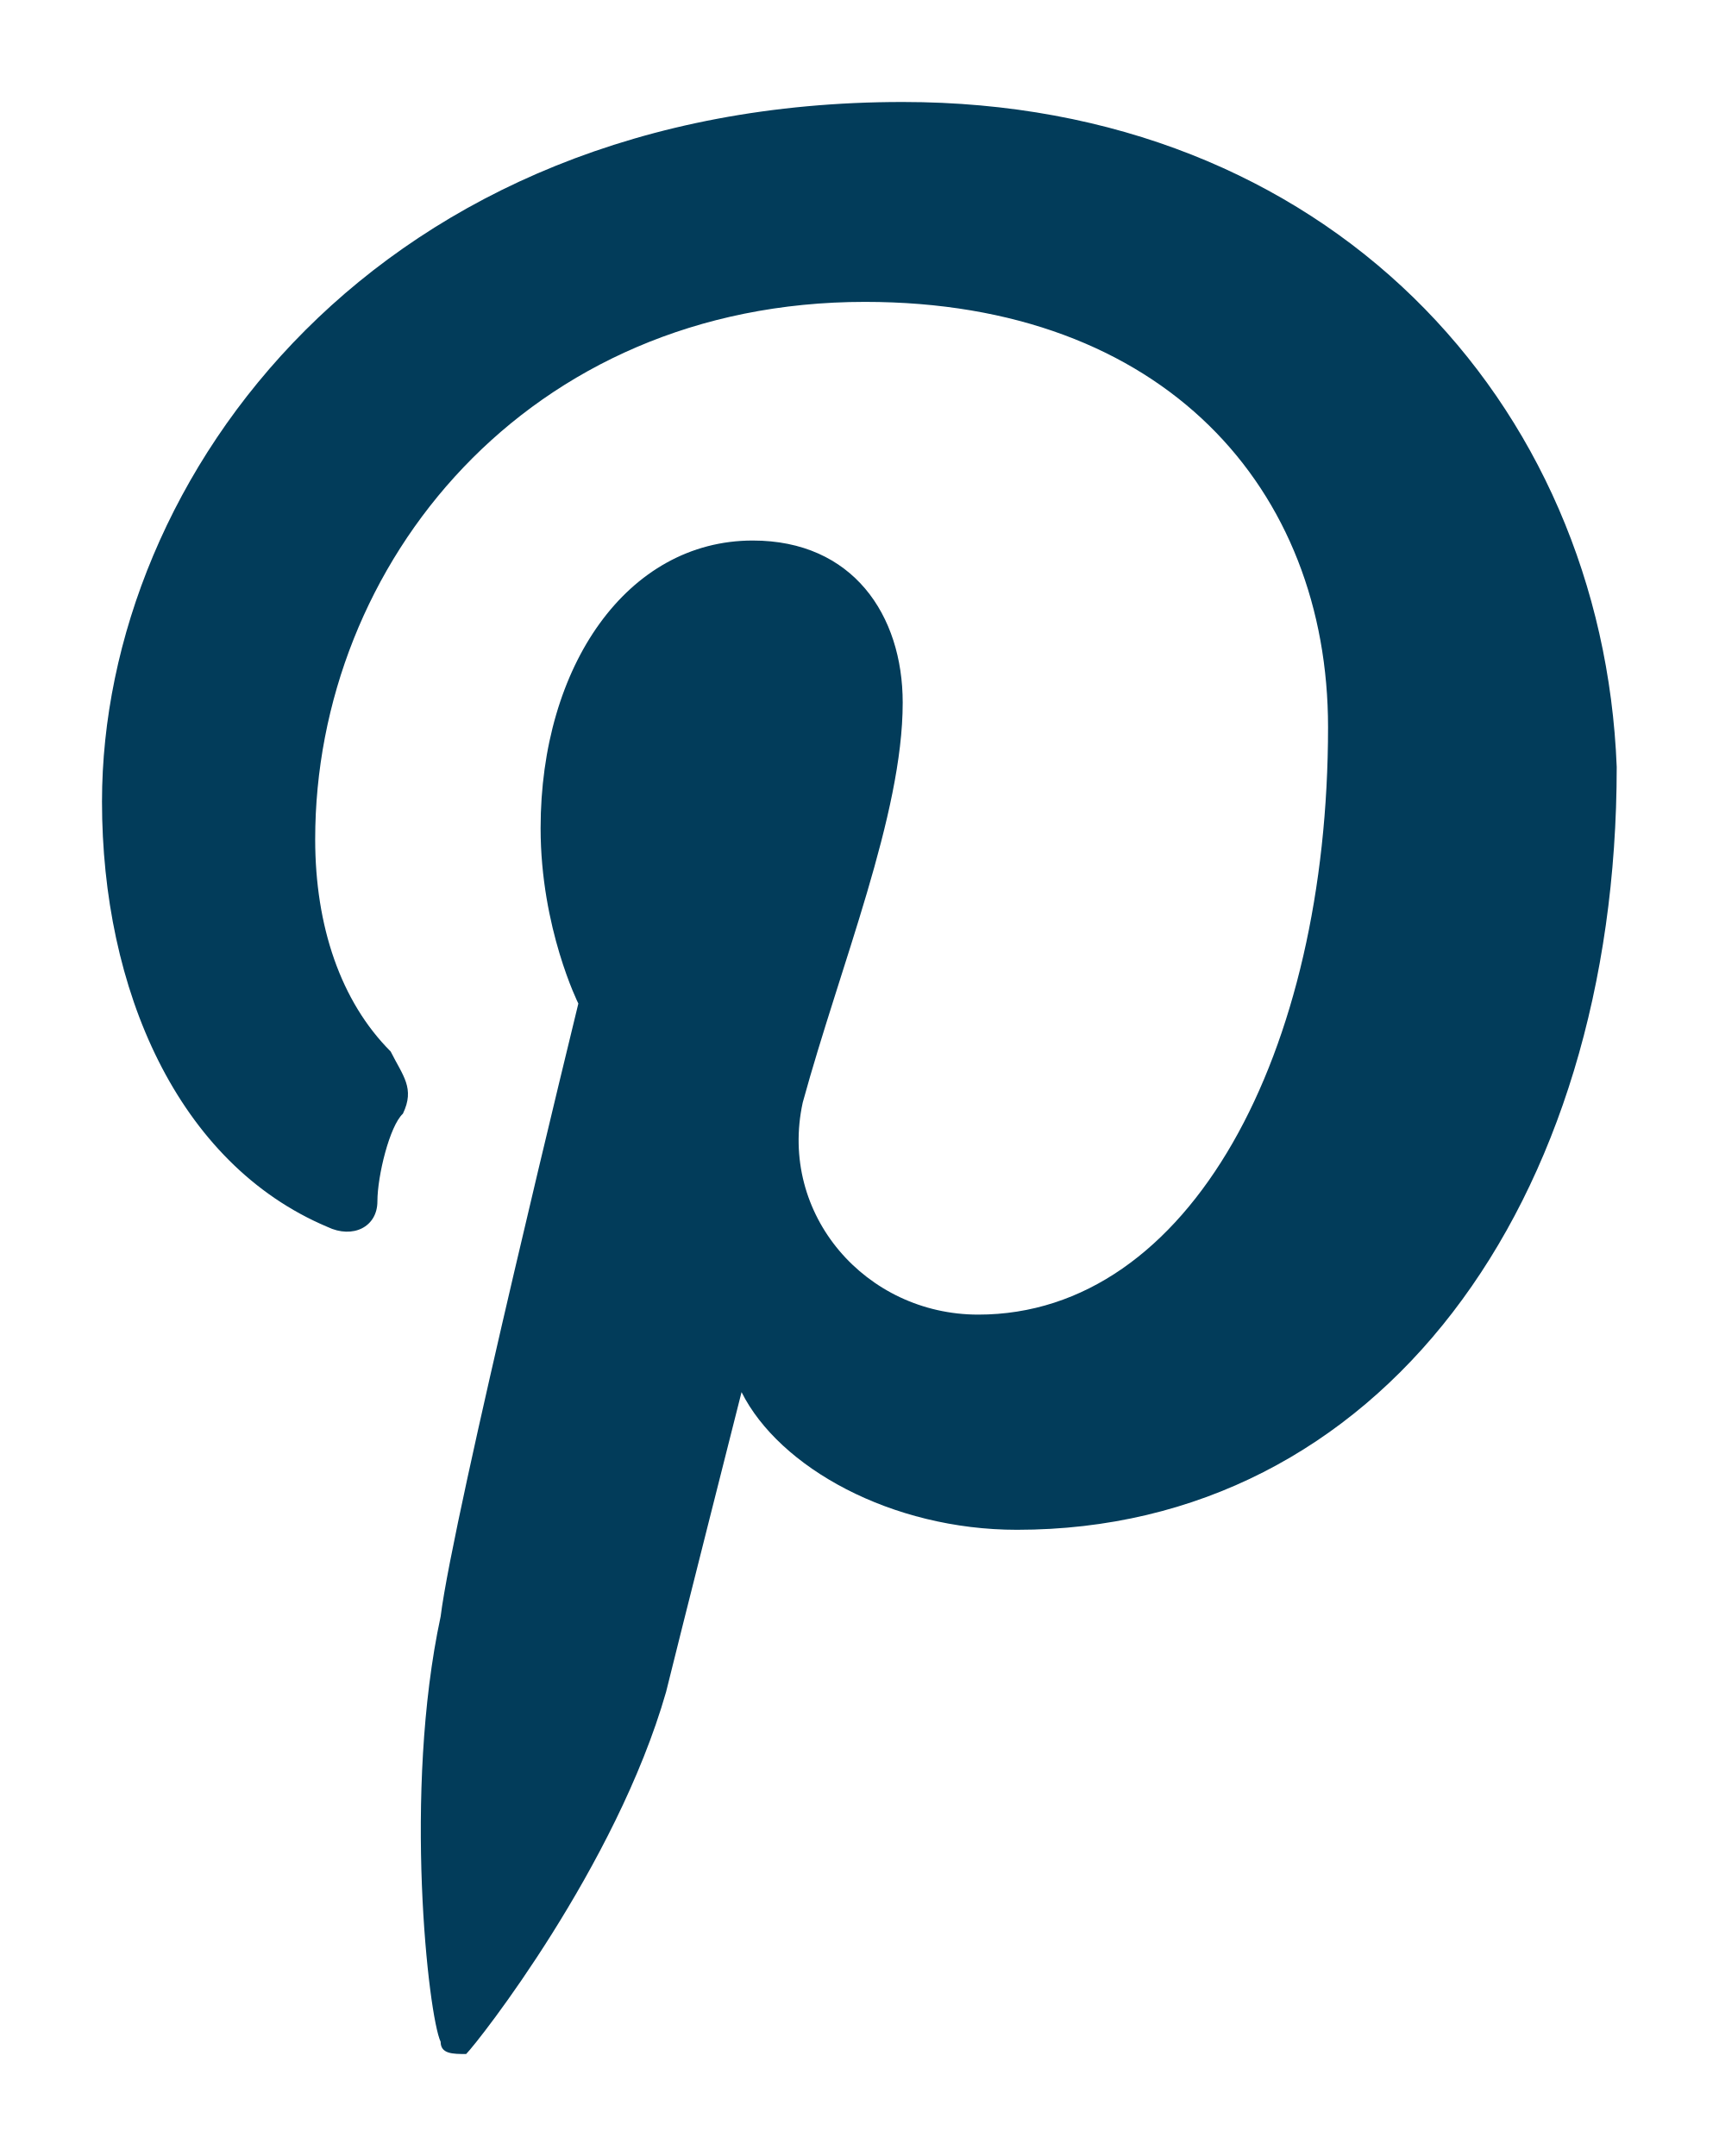
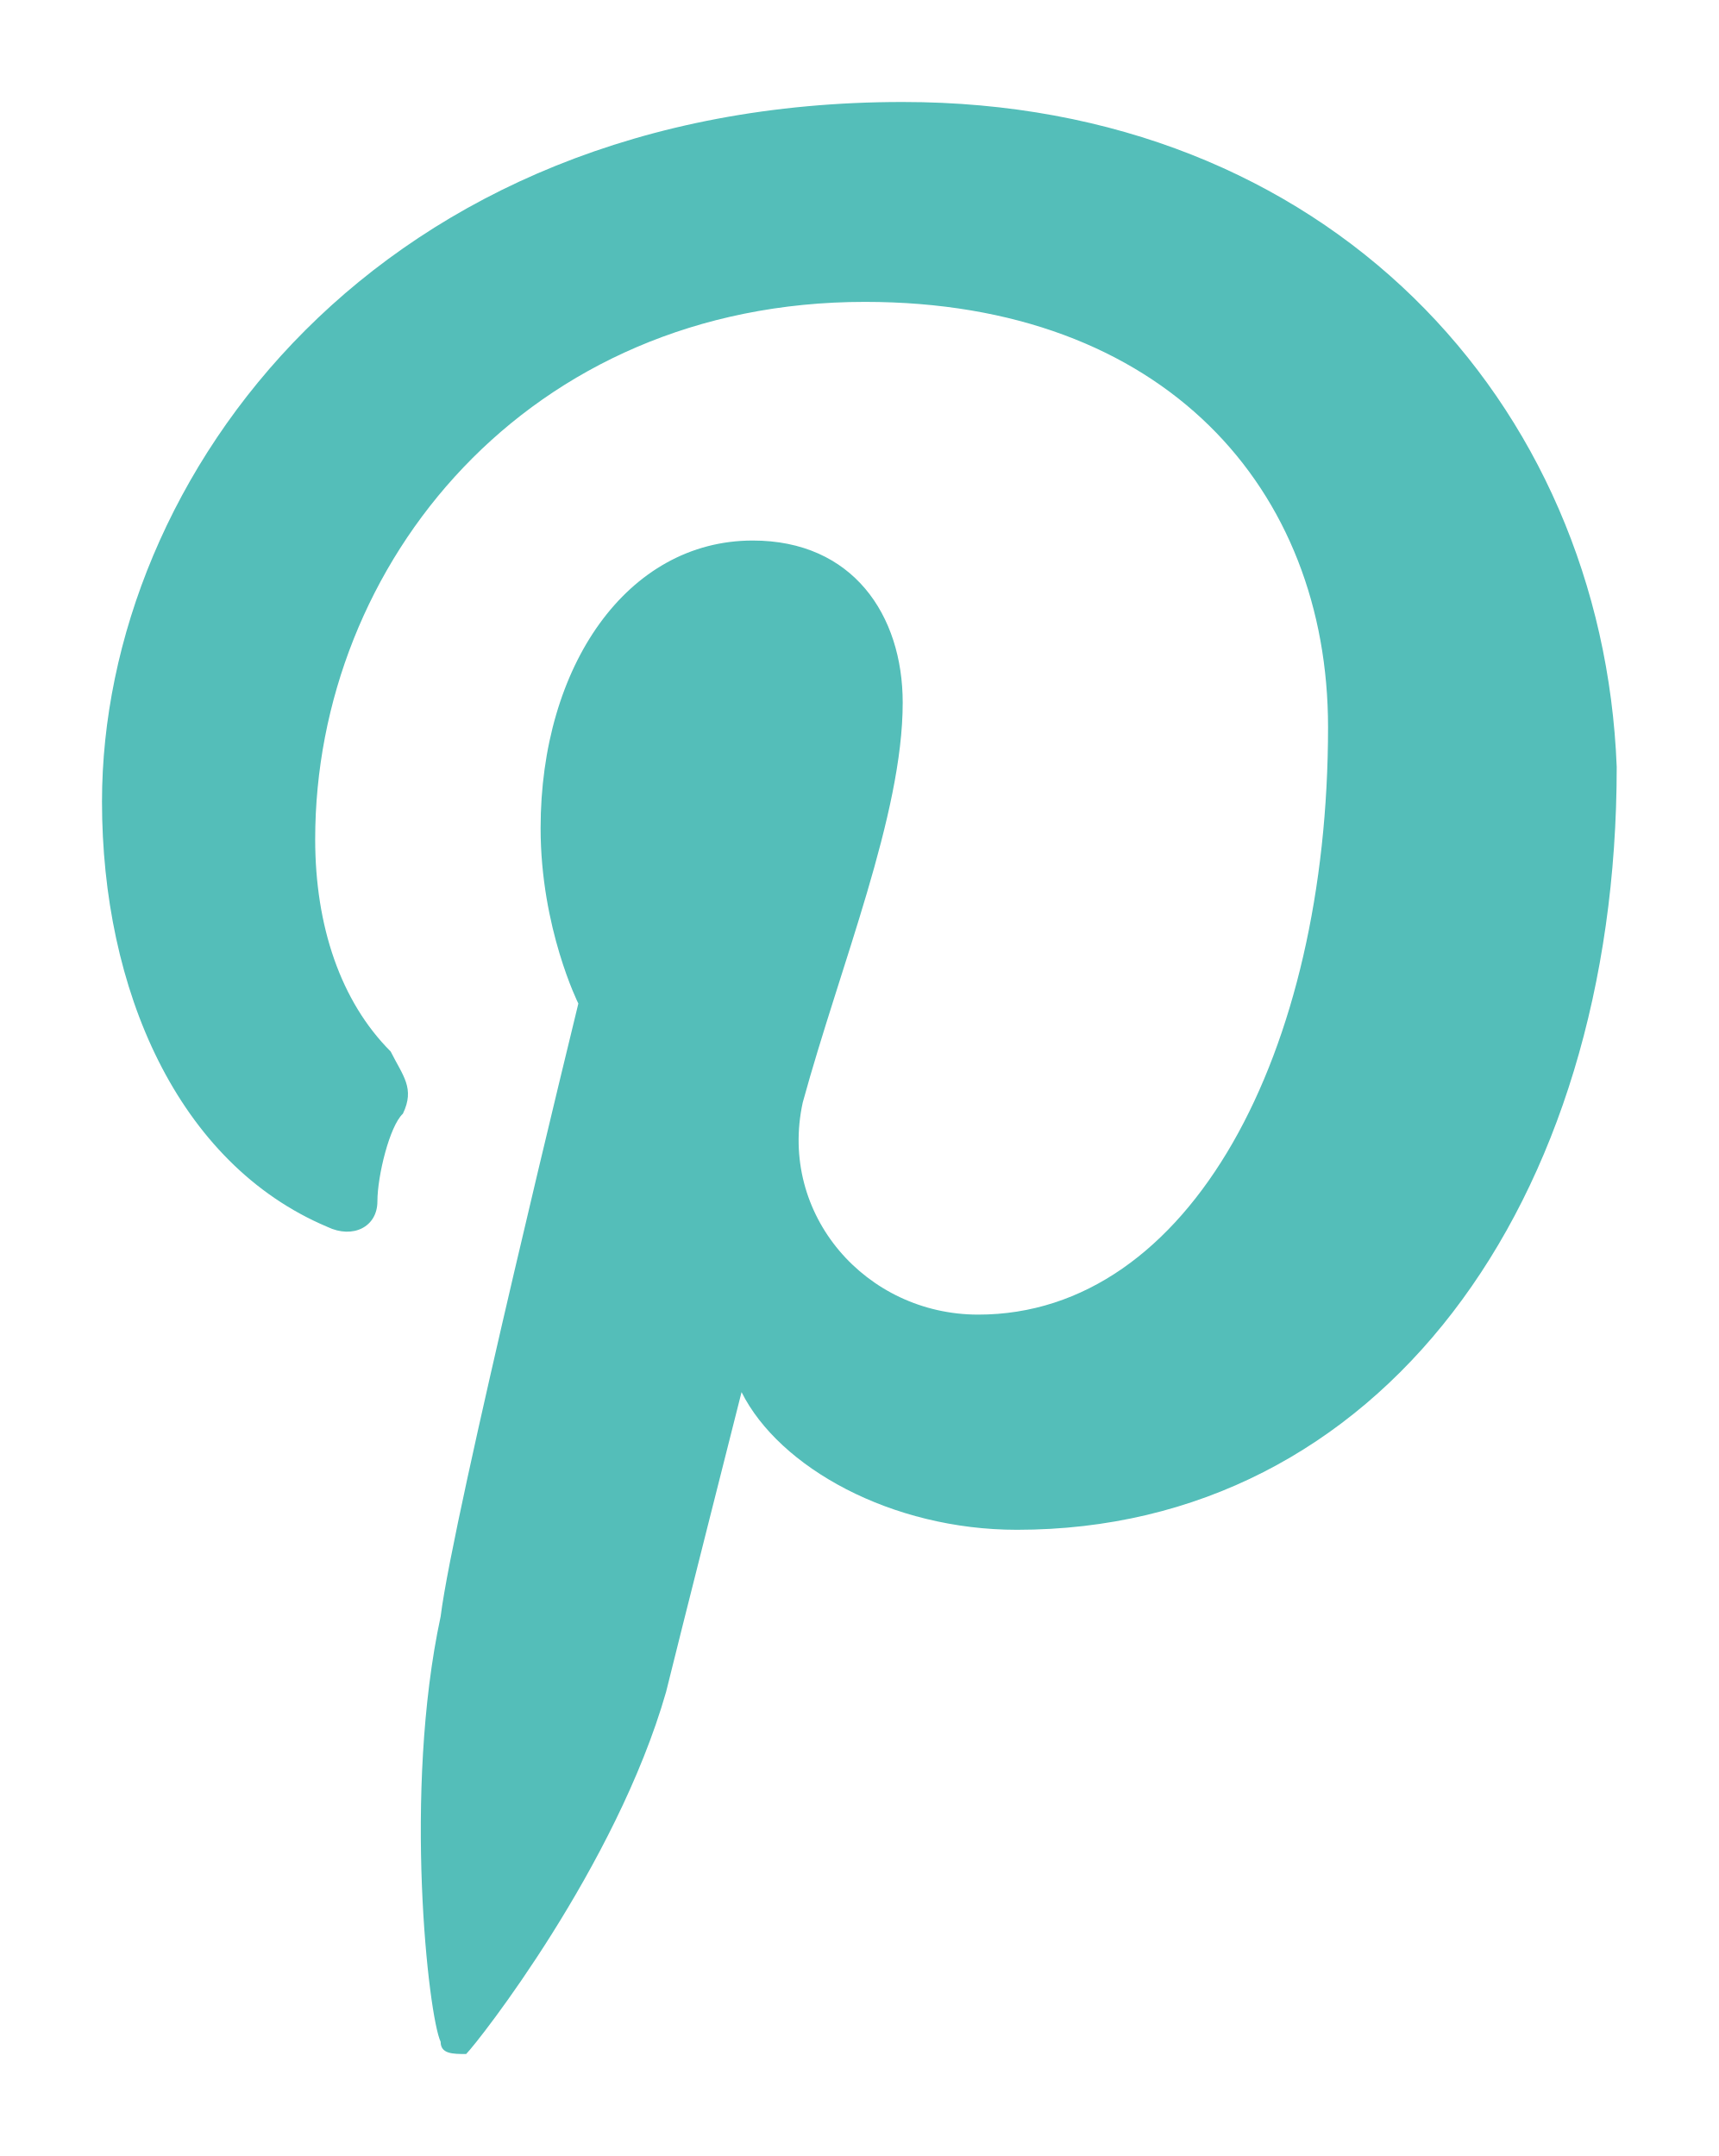
<svg xmlns="http://www.w3.org/2000/svg" viewBox="-1 -1 16.85 21.14" width="16.85" height="21.14" style="enable-background:new -11.5 9.09 15 20;">
-   <path style="fill: #023c5a;" d="M 7.85 0 C 2.7 0 0 3.68 0 6.86 C 0 8.7 0.74 10.41 2.21 11.03 C 2.46 11.15 2.7 11.03 2.7 10.78 C 2.7 10.53 2.82 10.04 2.95 9.92 C 3.07 9.67 2.95 9.55 2.83 9.31 C 2.34 8.82 2.09 8.08 2.09 7.23 C 2.09 4.53 4.17 1.96 7.48 1.96 C 10.42 1.96 12.02 3.8 12.02 6.13 C 12.02 9.32 10.67 11.89 8.59 11.89 C 7.49 11.89 6.63 10.91 6.87 9.81 C 7.24 8.46 7.85 6.99 7.85 5.89 C 7.85 5.03 7.36 4.3 6.38 4.3 C 5.15 4.3 4.3 5.53 4.3 7.12 C 4.3 8.1 4.67 8.84 4.67 8.84 C 4.67 8.84 3.44 13.87 3.32 14.85 C 2.95 16.57 3.2 18.77 3.32 19.02 C 3.32 19.14 3.44 19.14 3.57 19.14 C 3.69 19.02 5.04 17.3 5.53 15.59 C 5.65 15.1 6.27 12.65 6.27 12.65 C 6.64 13.39 7.74 14 8.97 14 C 12.52 14 14.85 10.81 14.85 6.52 C 14.71 2.94 12.01 0 7.85 0 Z" transform="matrix(1, 0, 0, 1, 0, 8.881784197001252e-16)" />
+   <path style="fill: #54beb9;" d="M 7.85 0 C 2.7 0 0 3.68 0 6.86 C 0 8.7 0.74 10.41 2.21 11.03 C 2.46 11.15 2.7 11.03 2.7 10.78 C 2.7 10.53 2.82 10.04 2.95 9.92 C 3.07 9.67 2.95 9.55 2.83 9.31 C 2.34 8.82 2.09 8.08 2.09 7.23 C 2.09 4.53 4.17 1.96 7.48 1.96 C 10.42 1.96 12.02 3.8 12.02 6.13 C 12.02 9.32 10.67 11.89 8.59 11.89 C 7.49 11.89 6.63 10.91 6.87 9.81 C 7.24 8.46 7.85 6.99 7.85 5.89 C 7.85 5.03 7.36 4.3 6.38 4.3 C 5.15 4.3 4.3 5.53 4.3 7.12 C 4.3 8.1 4.67 8.84 4.67 8.84 C 4.67 8.84 3.44 13.87 3.32 14.85 C 2.95 16.57 3.2 18.77 3.32 19.02 C 3.32 19.14 3.44 19.14 3.57 19.14 C 3.69 19.02 5.04 17.3 5.53 15.59 C 5.65 15.1 6.27 12.65 6.27 12.65 C 6.64 13.39 7.74 14 8.97 14 C 12.52 14 14.85 10.81 14.85 6.52 C 14.71 2.94 12.01 0 7.85 0 Z" transform="matrix(1, 0, 0, 1, 0, 8.881784197001252e-16)" />
</svg>
